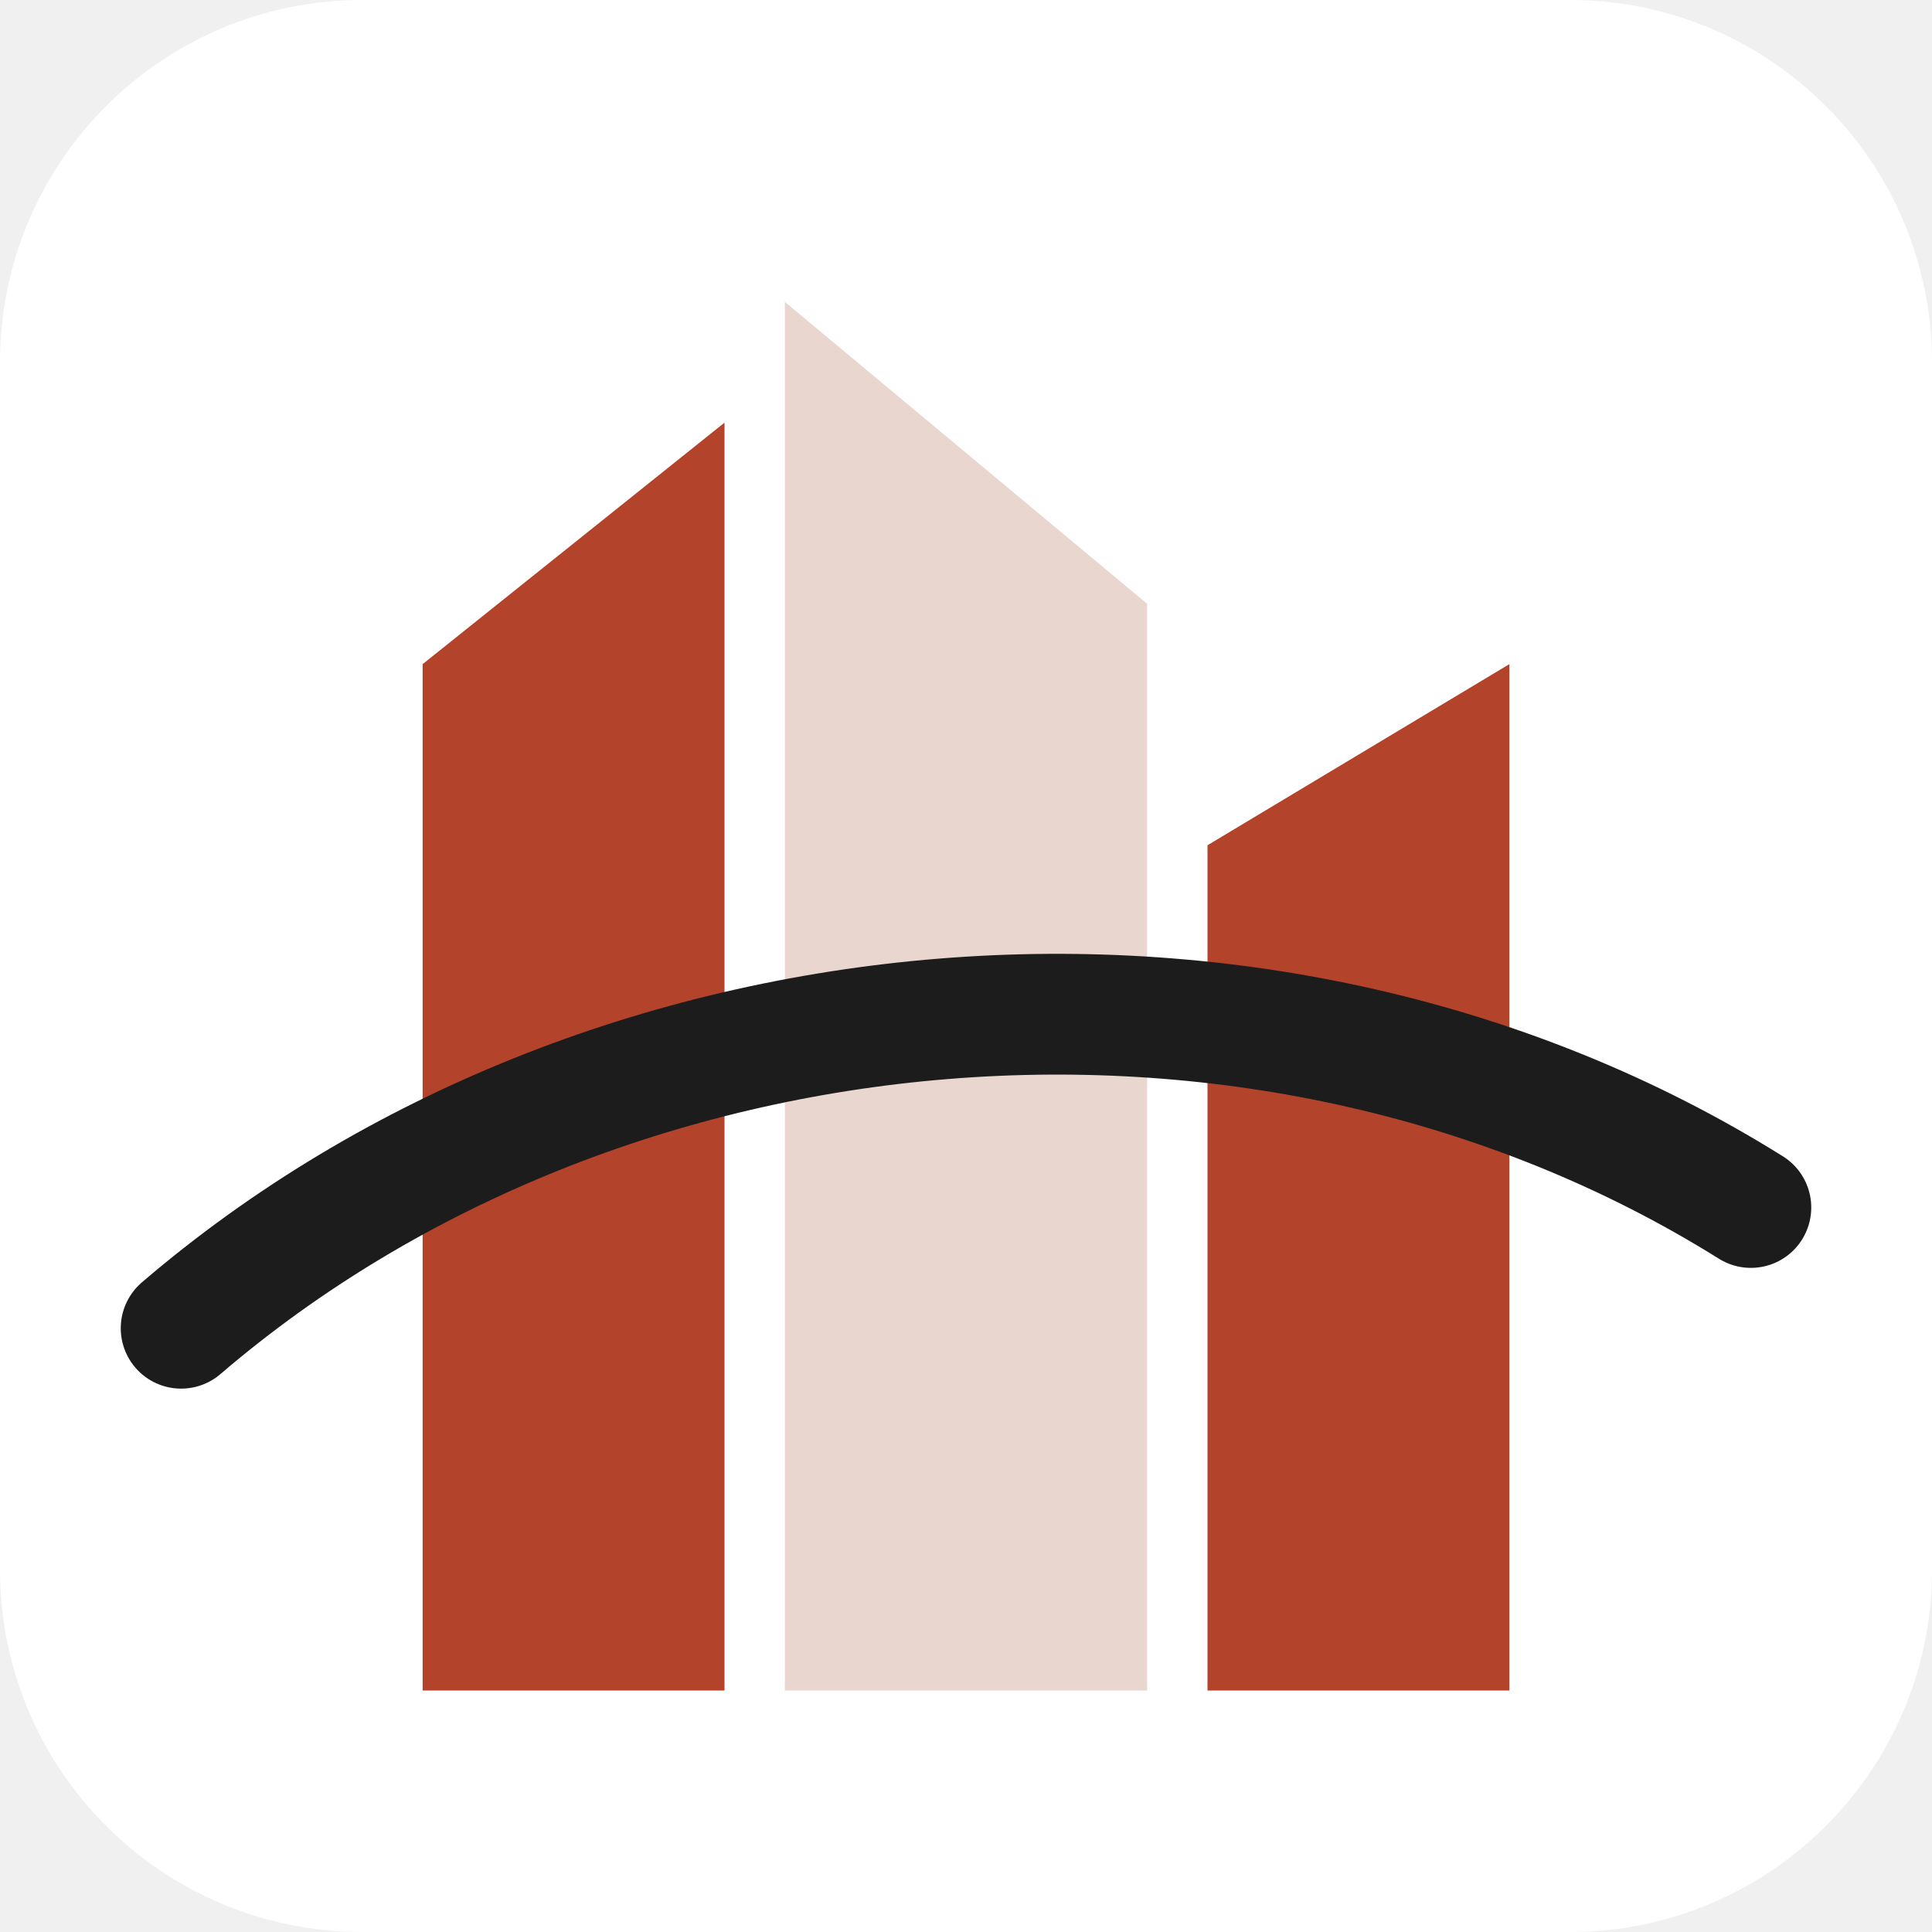
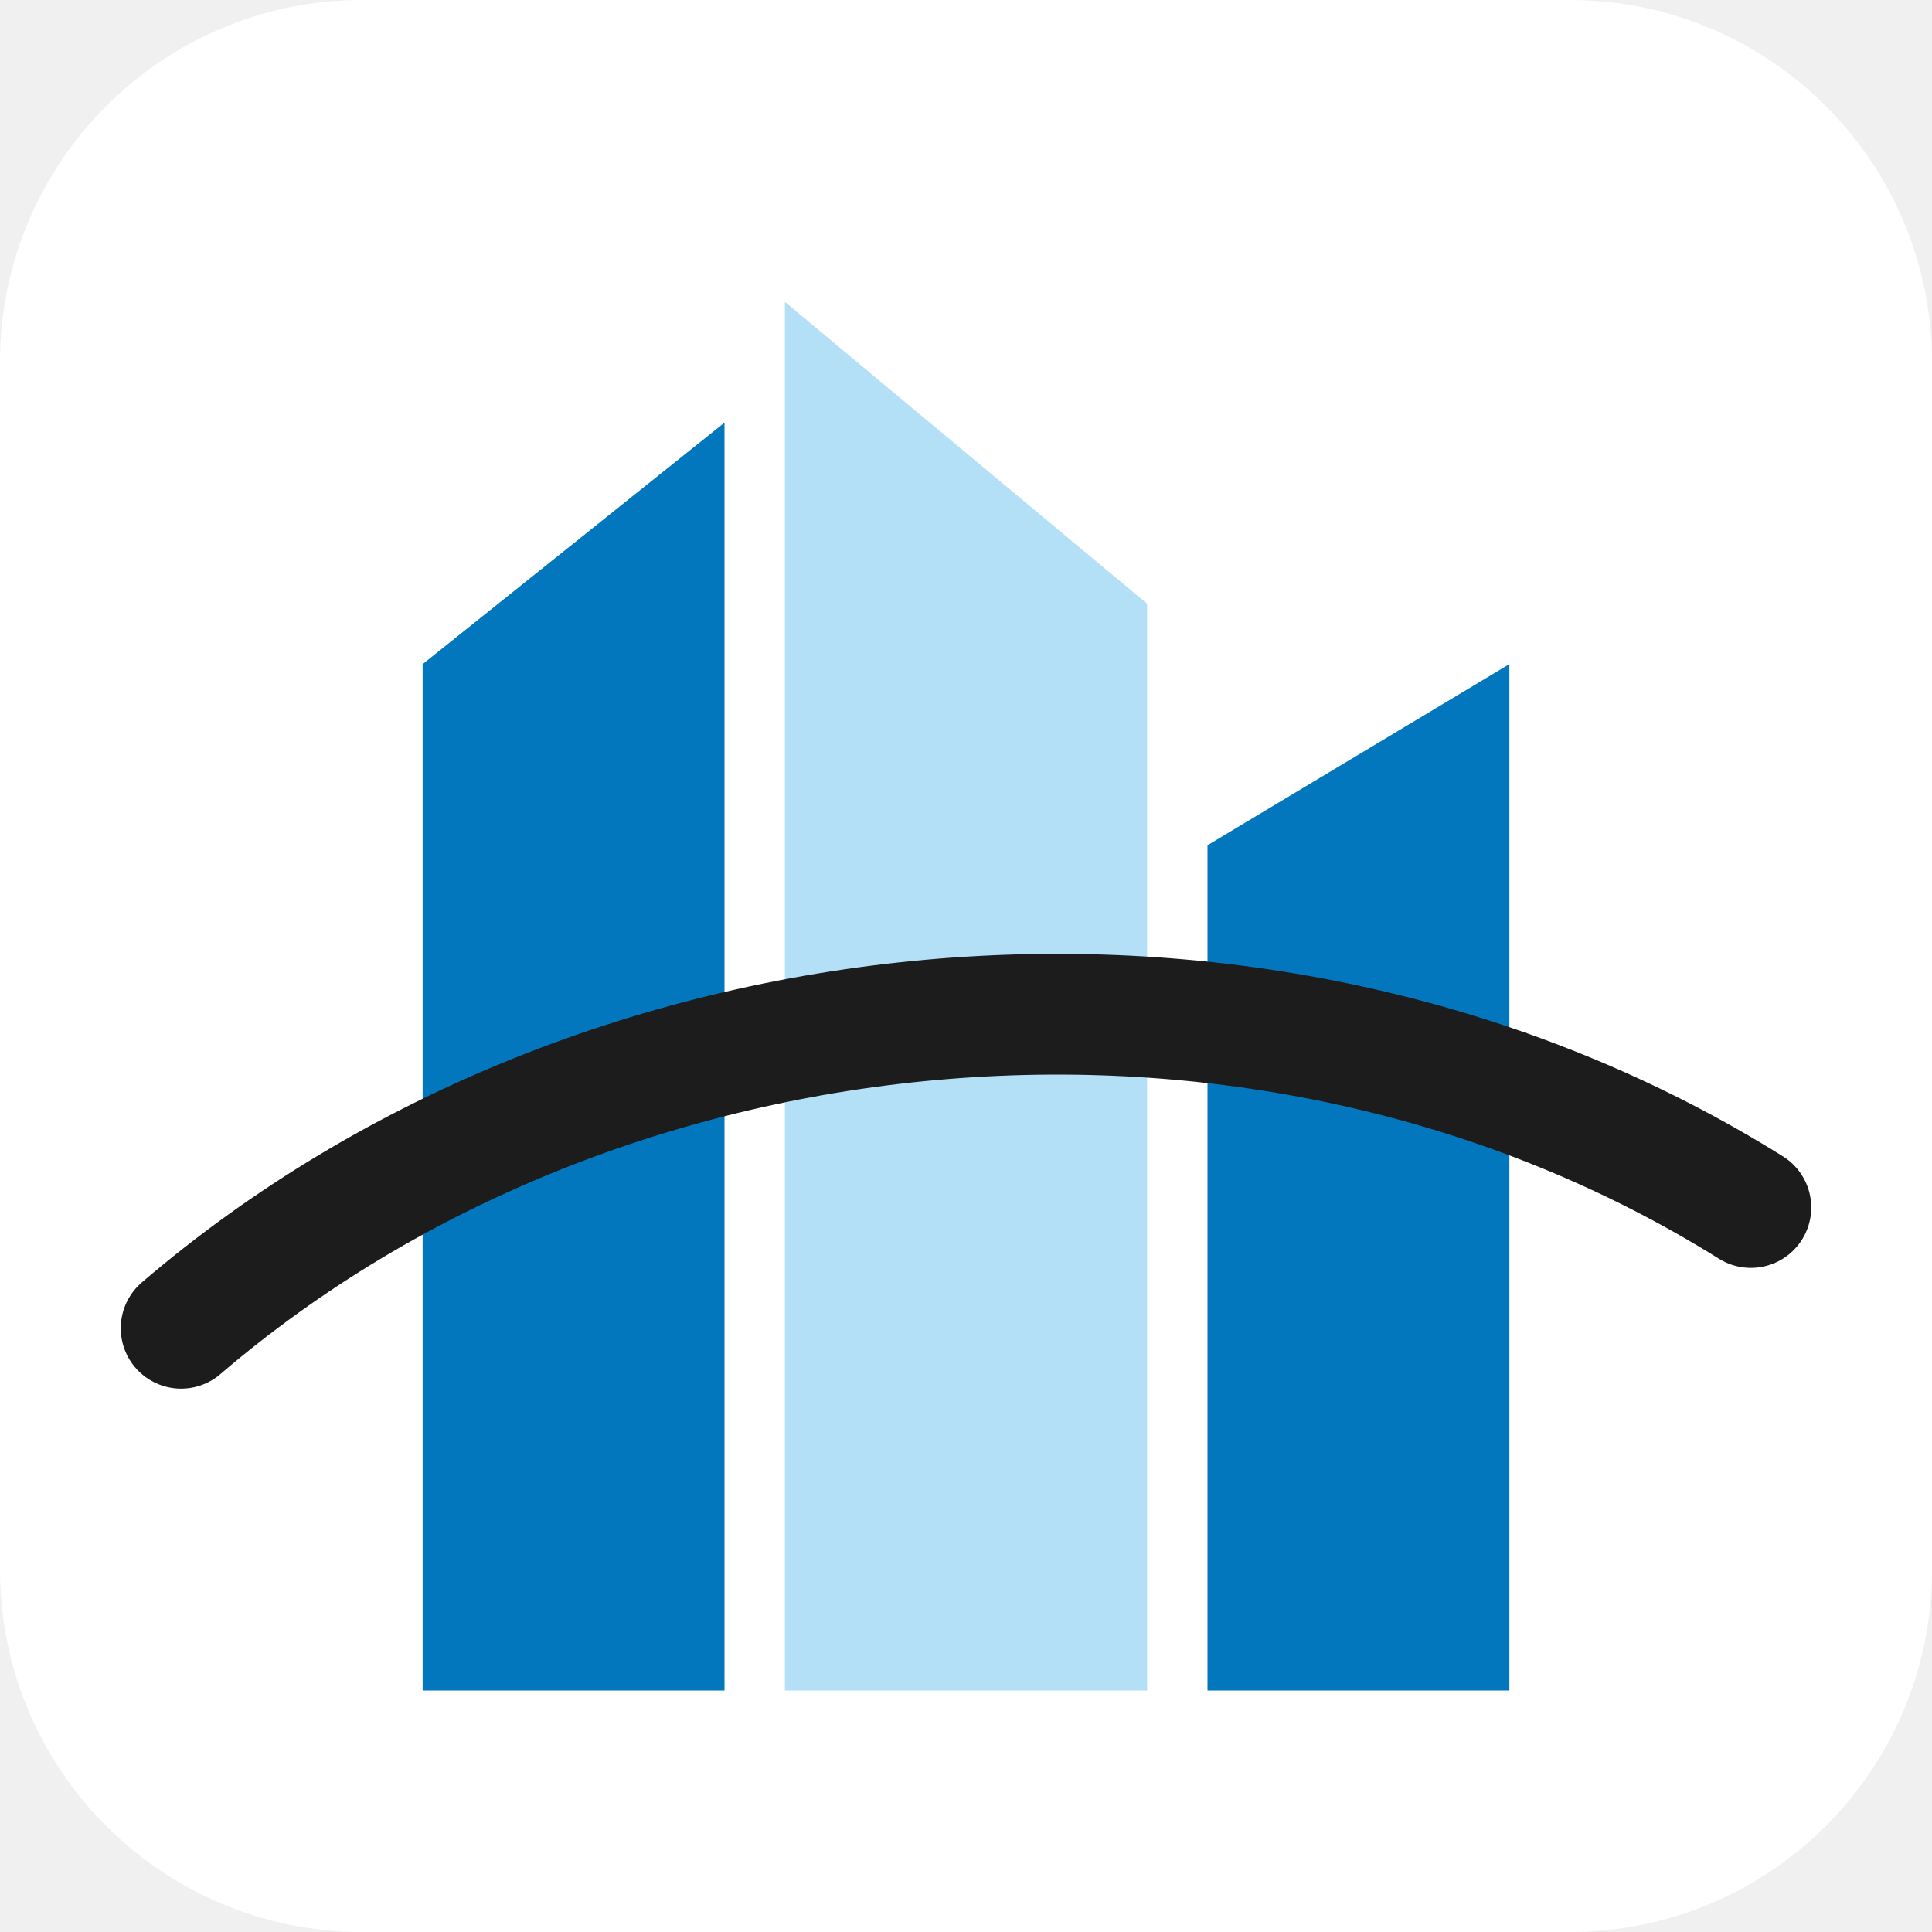
<svg xmlns="http://www.w3.org/2000/svg" viewBox="0 0 64 64">
  <rect width="64" height="64" rx="12" fill="#fff" />
-   <path d="M14 56V22l10-8v42z" fill="#b3432b" />
-   <path d="M26 56V10l12 10v36z" fill="#e9d6cf" />
-   <path d="M40 56V28l10-6v34z" fill="#b3432b" />
+   <path d="M14 56V22l10-8v42z" fill="#0277bd" />
+   <path d="M26 56V10l12 10v36z" fill="#b3e0f7" />
+   <path d="M40 56V28l10-6v34z" fill="#0277bd" />
  <path d="M6 44c14-12 36-14 52-4" fill="none" stroke="#1c1c1c" stroke-width="4" stroke-linecap="round" />
</svg>
